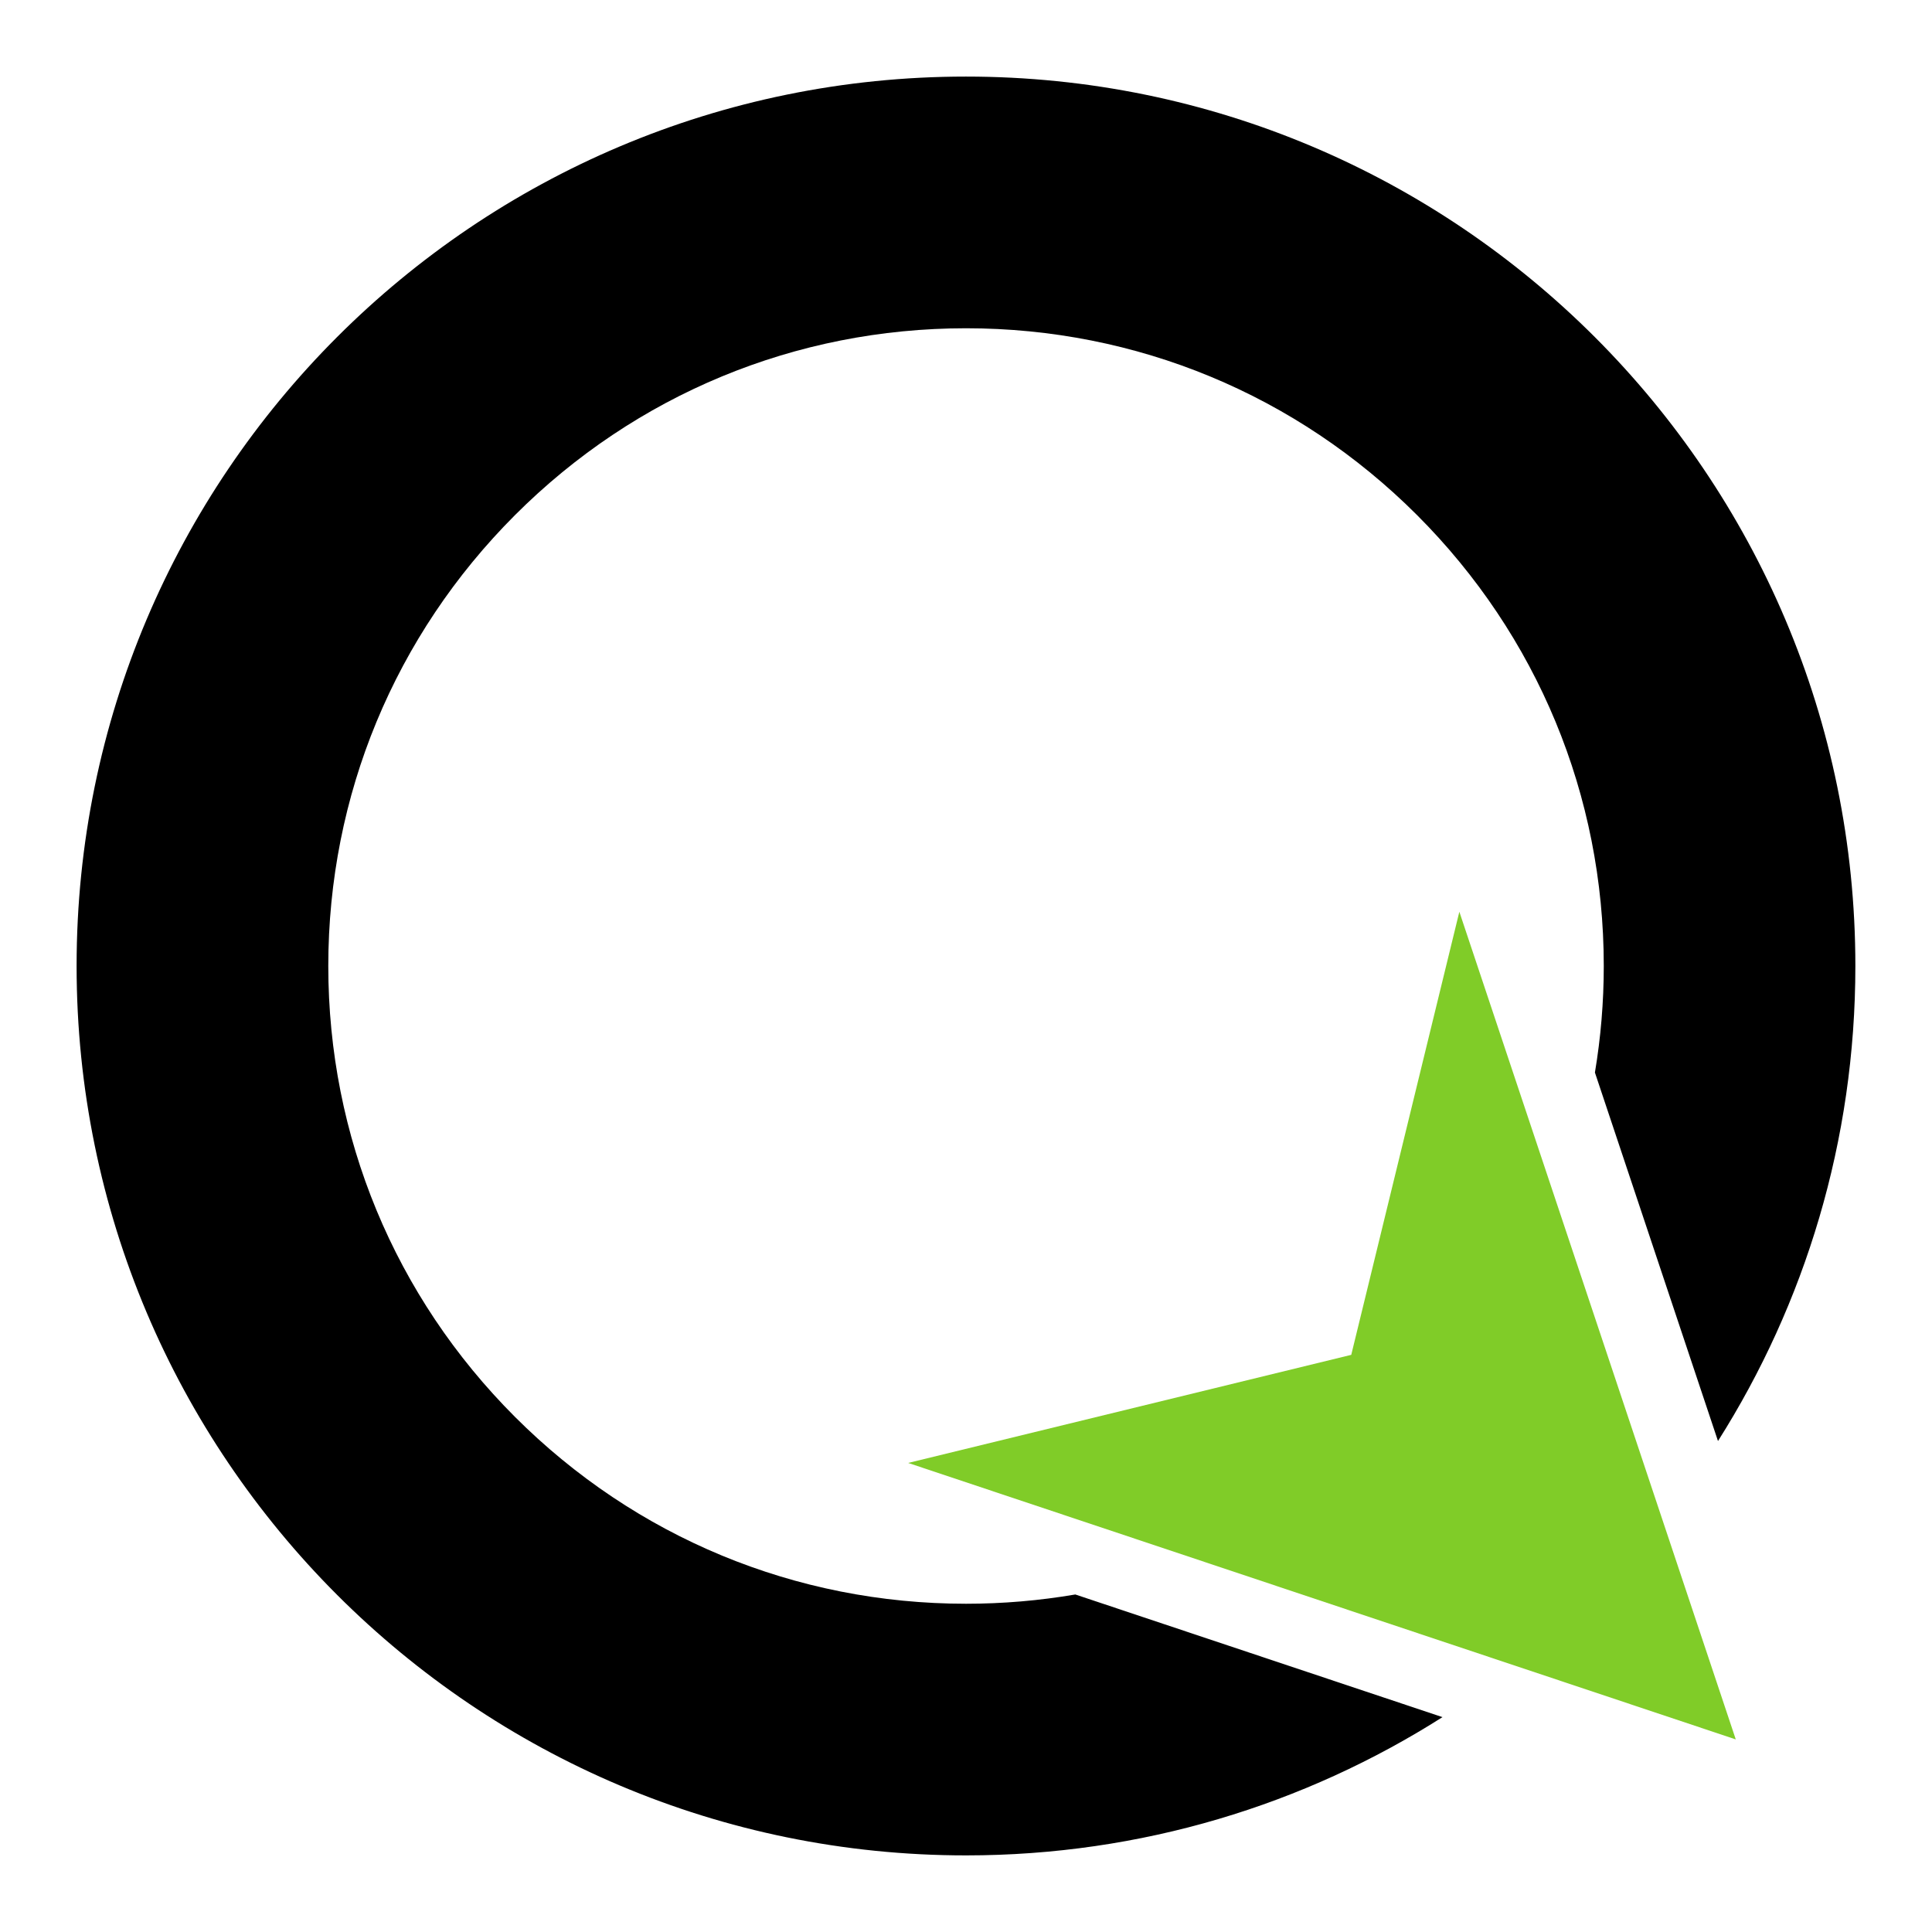
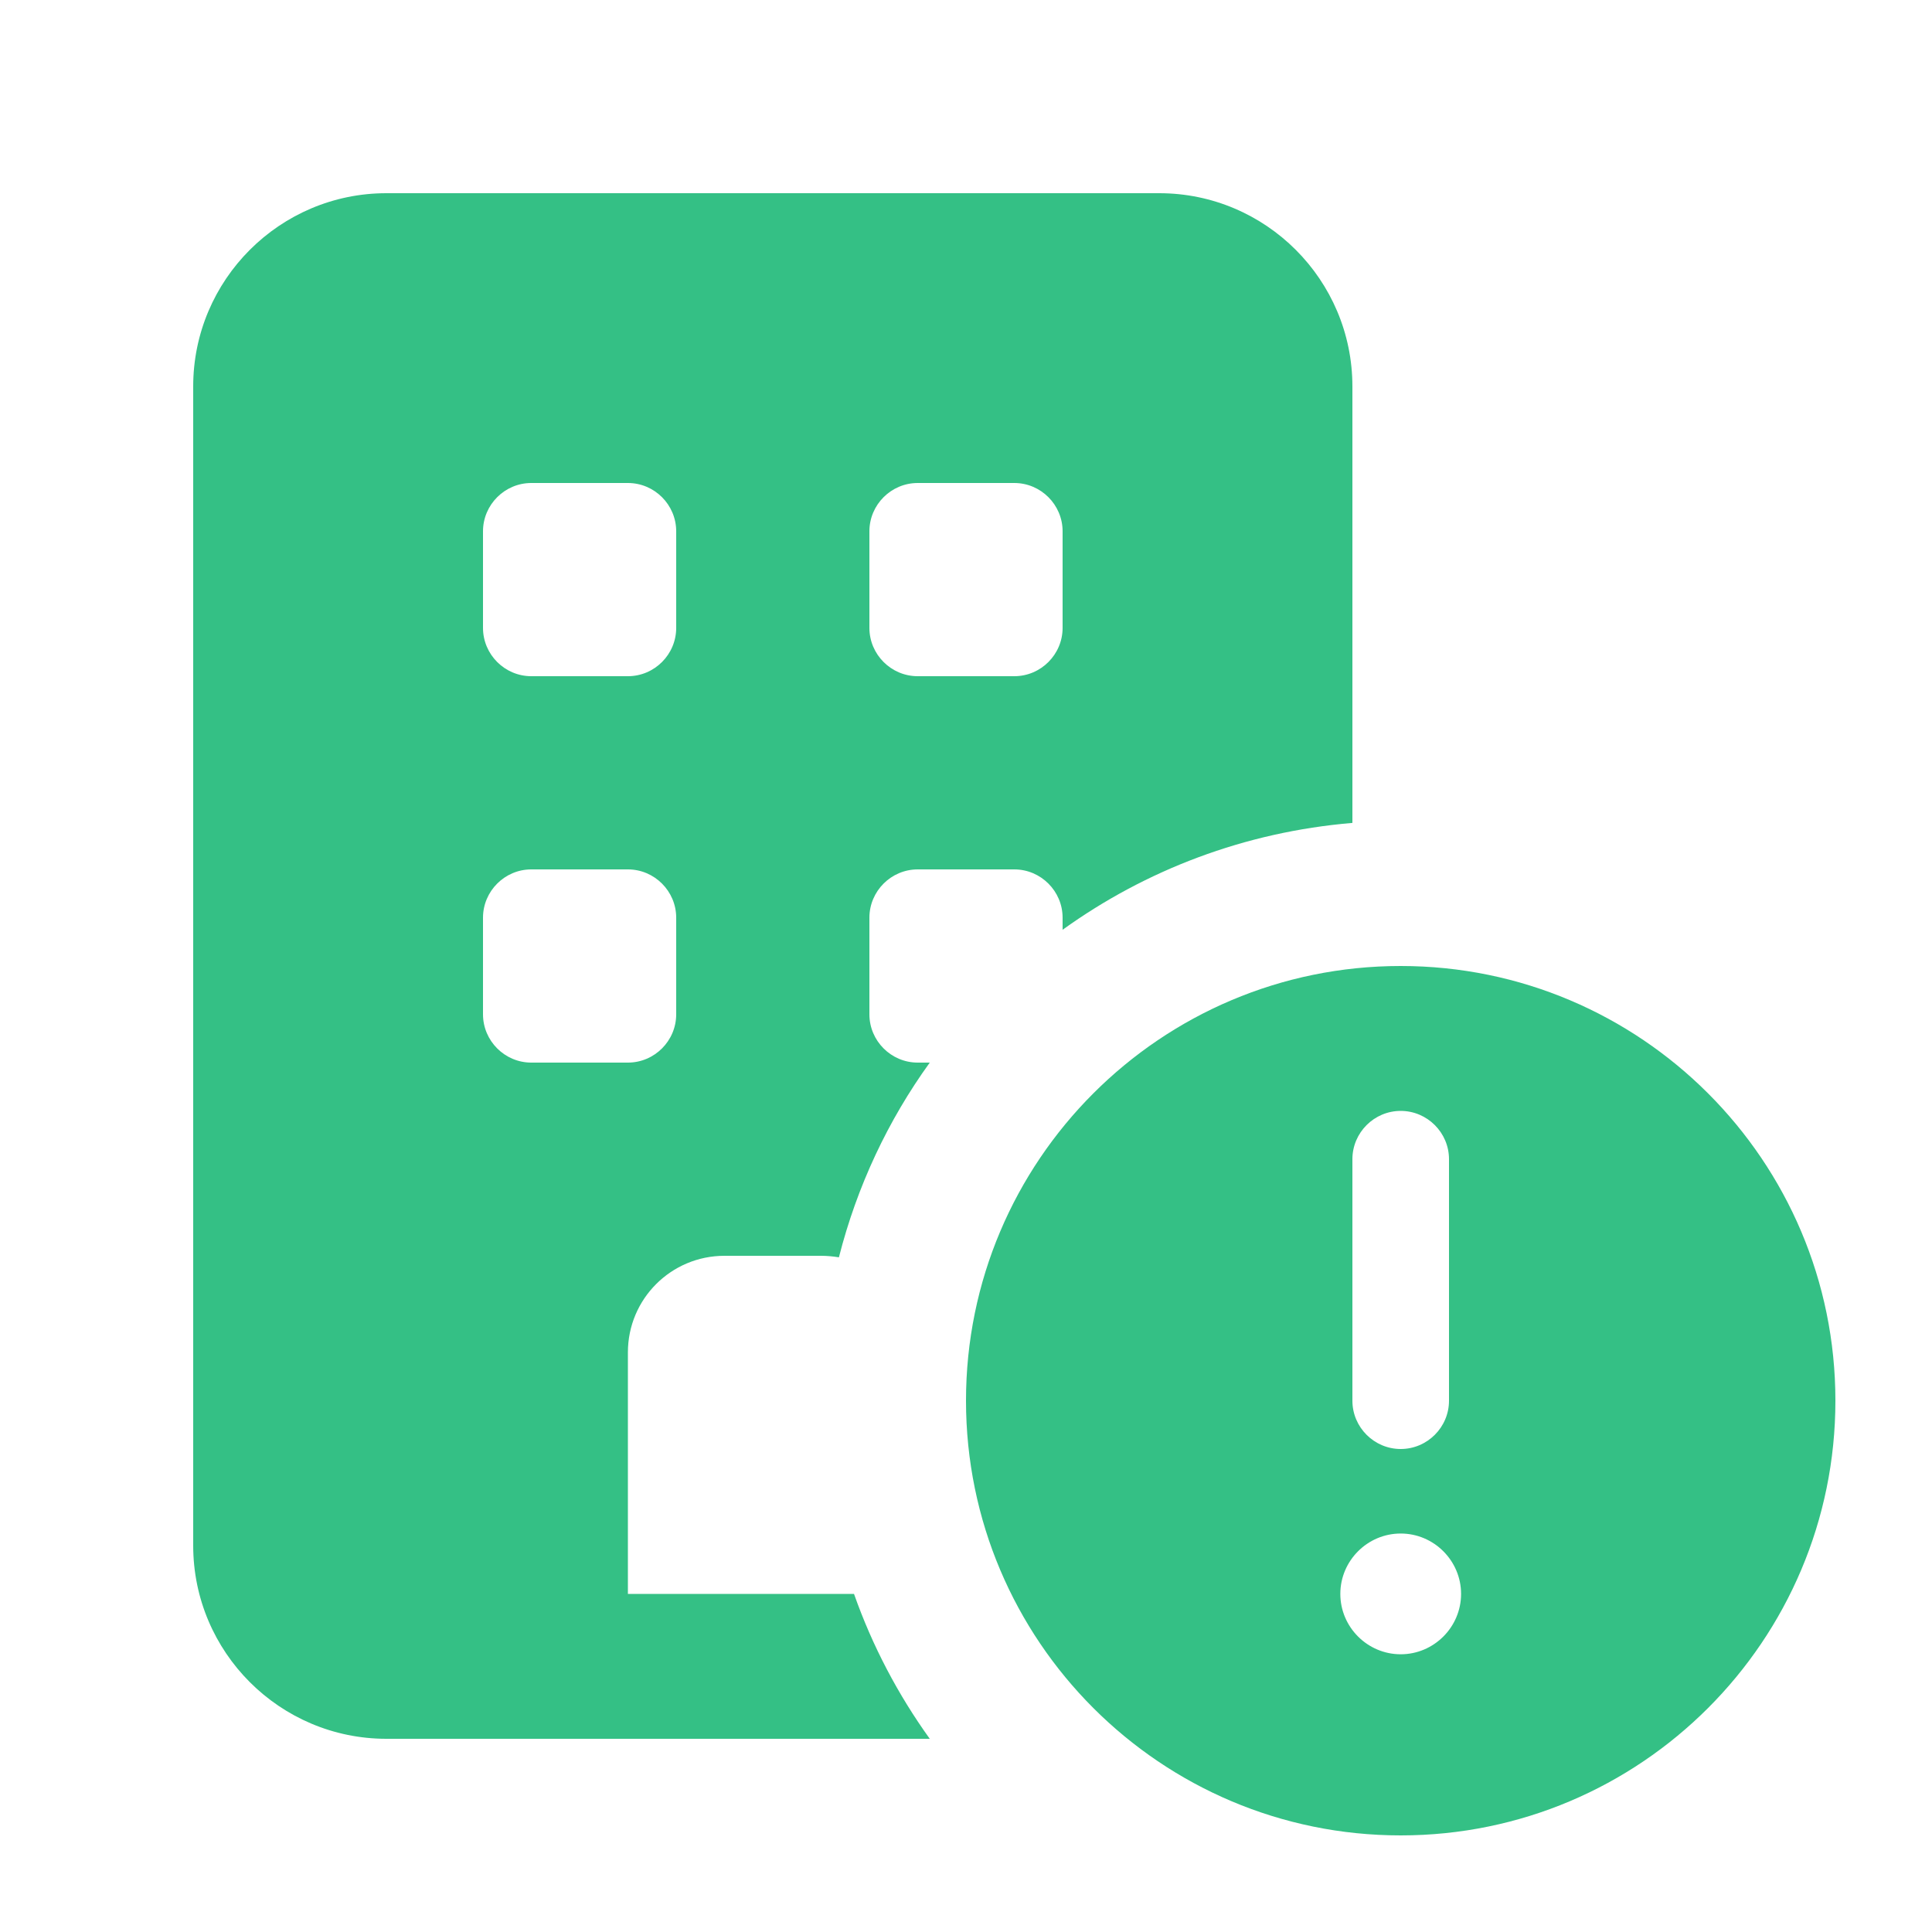
- <svg xmlns="http://www.w3.org/2000/svg" enable-background="new 0 0 512 512" version="1.1" viewBox="0 0 512 512" xml:space="preserve">
-   <style type="text/css">
- 	.st0{fill:#80CC28;}
- 	.st1{fill:#000000;}
- </style>
-   <g transform="translate(-3.2515 1.6272)">
-     <g transform="matrix(1.2279 0 0 1.2279 -55.034 -60.029)" stroke-width=".814">
-       <polygon class="st0" points="362.43 244.34 339.1 339.97 243.47 363.3 422.09 422.97" />
-       <path class="st1" d="m255.96 393.69c-36.77 0-71.33-14.32-97.33-40.31-26-26-40.31-60.56-40.31-97.33s14.32-71.33 40.31-97.33c26-26 60.56-40.31 97.33-40.31s71.33 14.32 97.33 40.31c26 26 40.31 60.56 40.31 97.33 0 7.78-0.65 15.46-1.91 22.99l26.56 79.53c18.78-29.66 29.65-64.82 29.65-102.52 0-106.01-85.94-191.96-191.96-191.96s-191.94 85.94-191.94 191.95 85.94 191.96 191.96 191.96c37.83 0 73.1-10.95 102.83-29.84l-79.24-26.47c-7.72 1.32-15.61 2-23.59 2z" />
-     </g>
-   </g>
+ <svg xmlns="http://www.w3.org/2000/svg" viewBox="0 0 640 640">
+   <path fill="rgb(52, 192, 133)" d="M128 64C92.7 64 64 92.7 64 128L64 512C64 547.3 92.7 576 128 576L308 576C297.5 561.4 289 545.3 282.9 528L208 528L208 448C208 430.3 222.3 416 240 416L272 416C274 416 276 416.2 277.9 416.5C283.9 392.9 294.2 371.1 308 352L304 352C295.2 352 288 344.8 288 336L288 304C288 295.2 295.2 288 304 288L336 288C344.8 288 352 295.2 352 304L352 308C379.5 288.2 412.3 275.6 448 272.6L448 128C448 92.7 419.3 64 384 64L128 64zM160 176C160 167.2 167.2 160 176 160L208 160C216.8 160 224 167.2 224 176L224 208C224 216.8 216.8 224 208 224L176 224C167.2 224 160 216.8 160 208L160 176zM304 160L336 160C344.8 160 352 167.2 352 176L352 208C352 216.8 344.8 224 336 224L304 224C295.2 224 288 216.8 288 208L288 176C288 167.2 295.2 160 304 160zM160 304C160 295.2 167.2 288 176 288L208 288C216.8 288 224 295.2 224 304L224 336C224 344.8 216.8 352 208 352L176 352C167.2 352 160 344.8 160 336L160 304zM464 608C543.5 608 608 543.5 608 464C608 384.5 543.5 320 464 320C384.5 320 320 384.5 320 464C320 543.5 384.5 608 464 608zM464 508C475 508 484 517 484 528C484 539 475 548 464 548C453 548 444 539 444 528C444 517 453 508 464 508zM464 368C472.8 368 480 375.2 480 384L480 464C480 472.8 472.8 480 464 480C455.2 480 448 472.8 448 464L448 384C448 375.2 455.2 368 464 368z" />
</svg>
